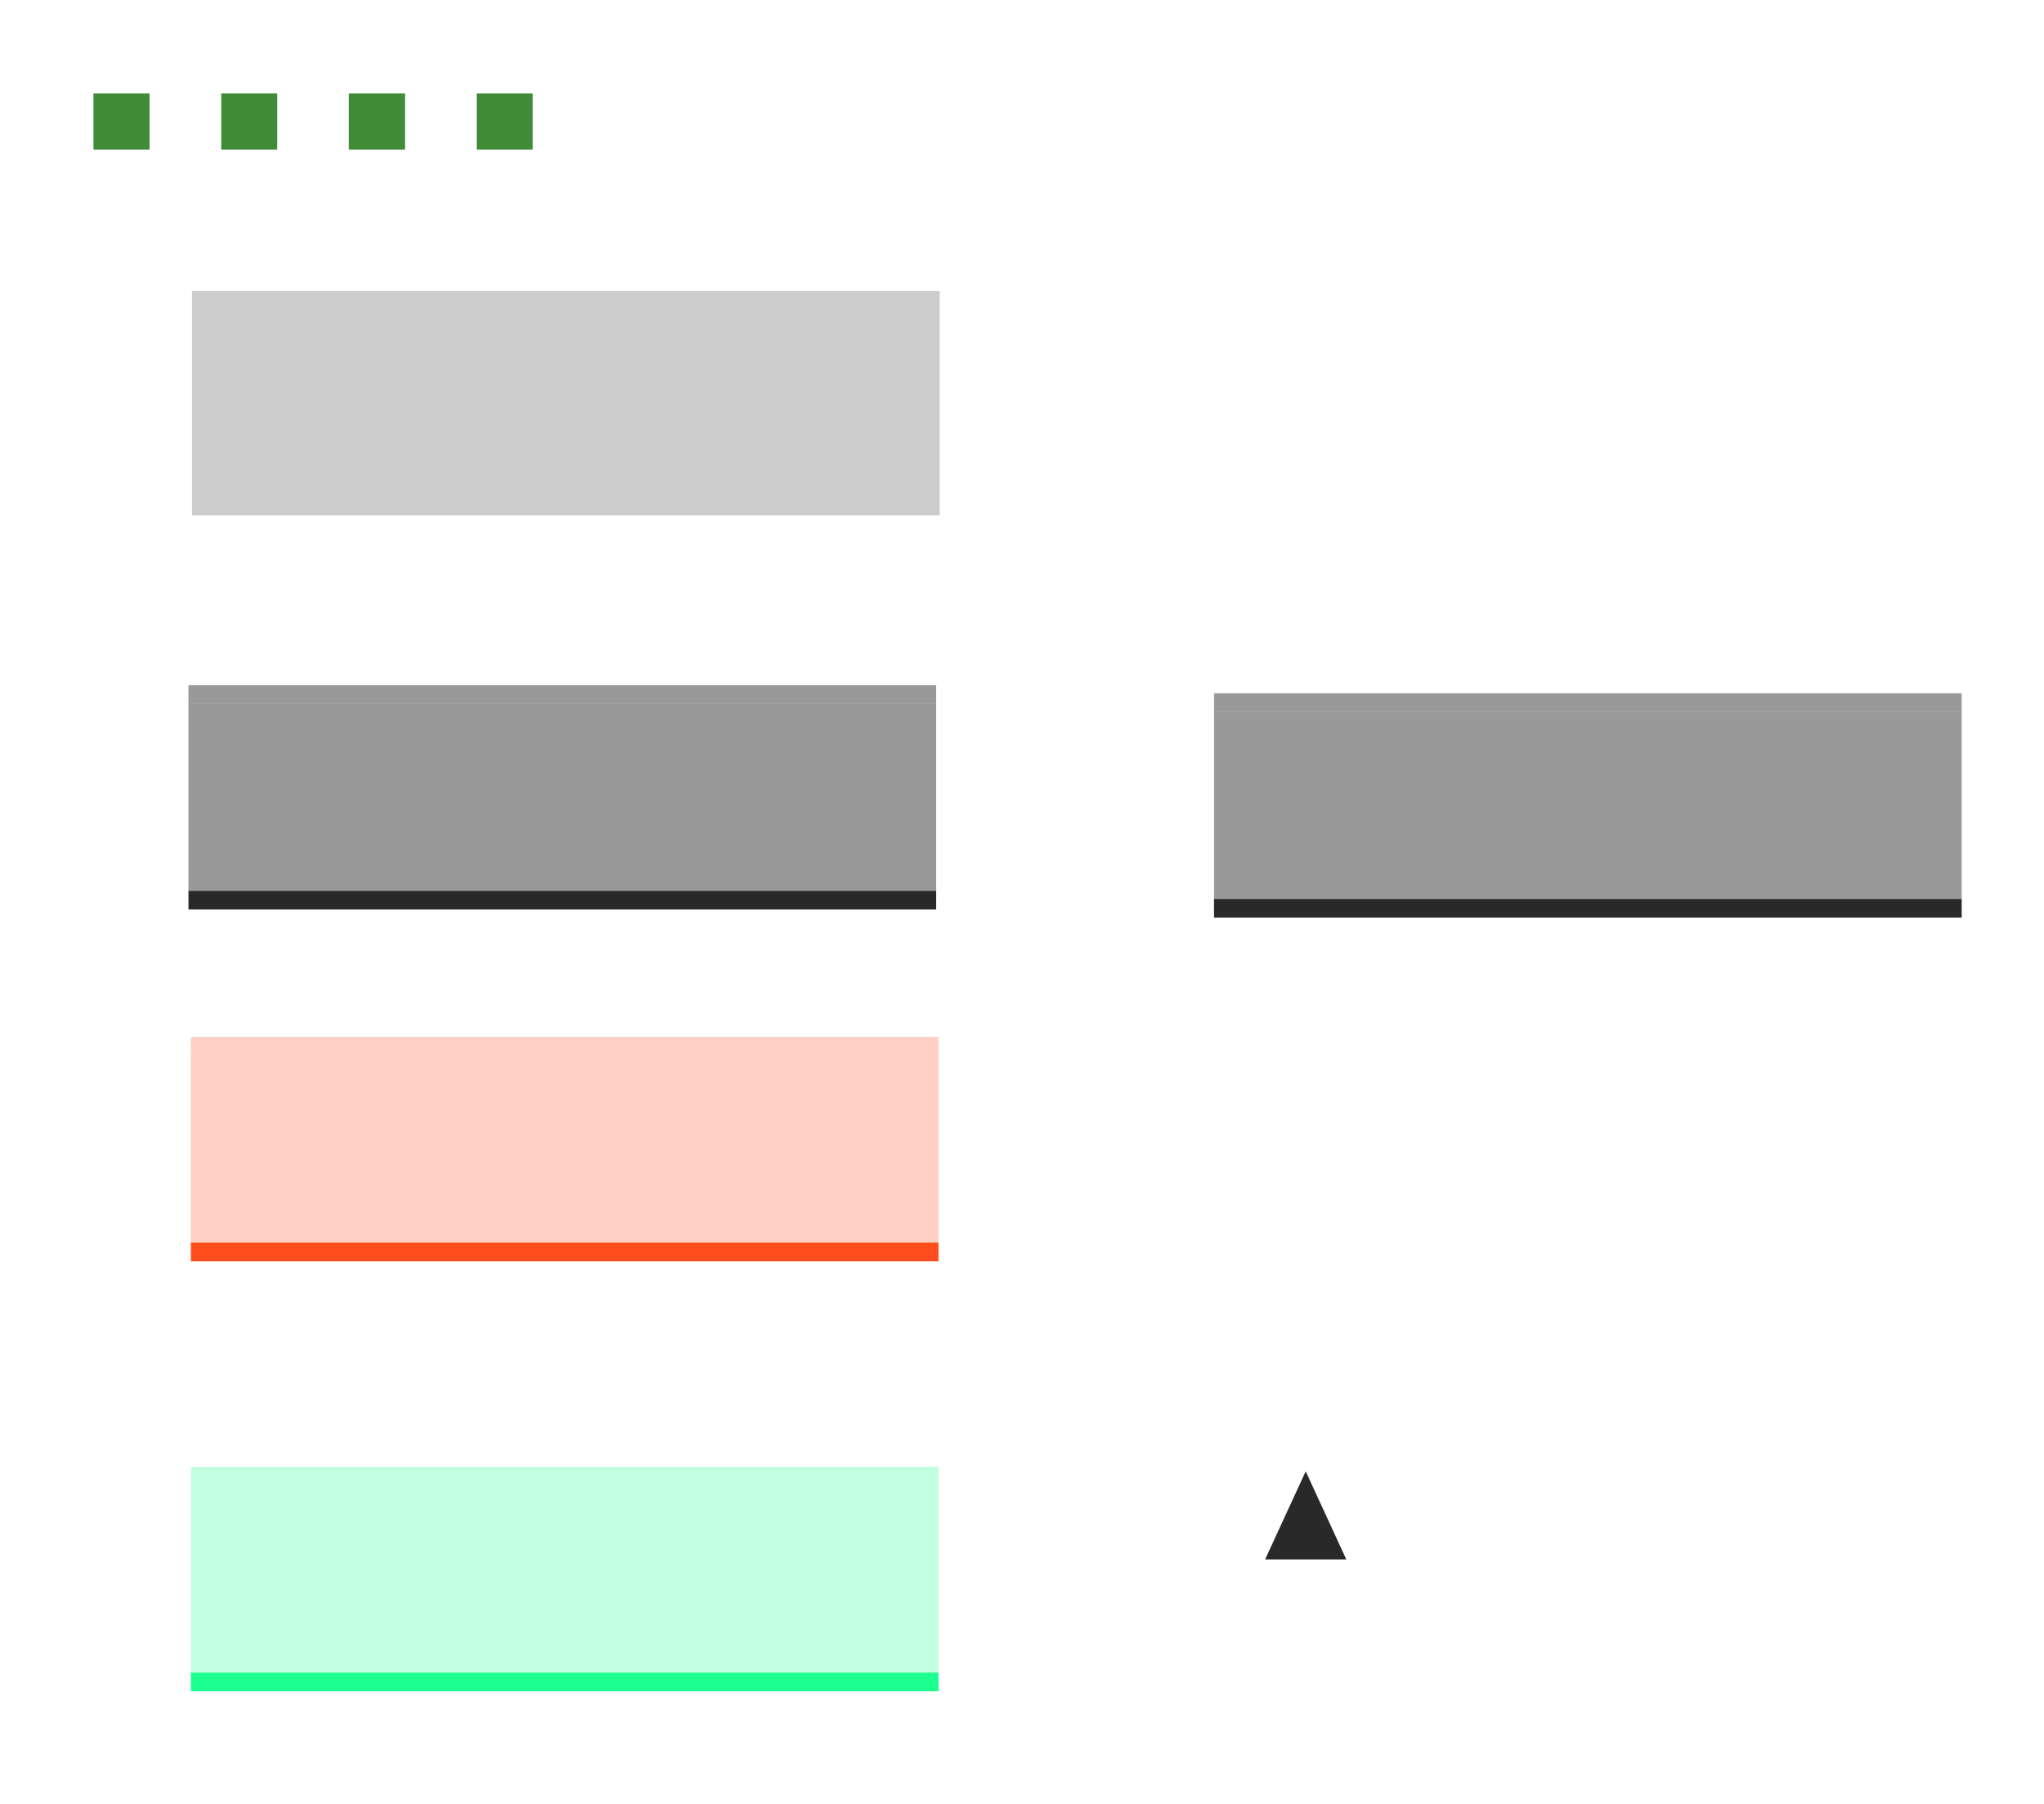
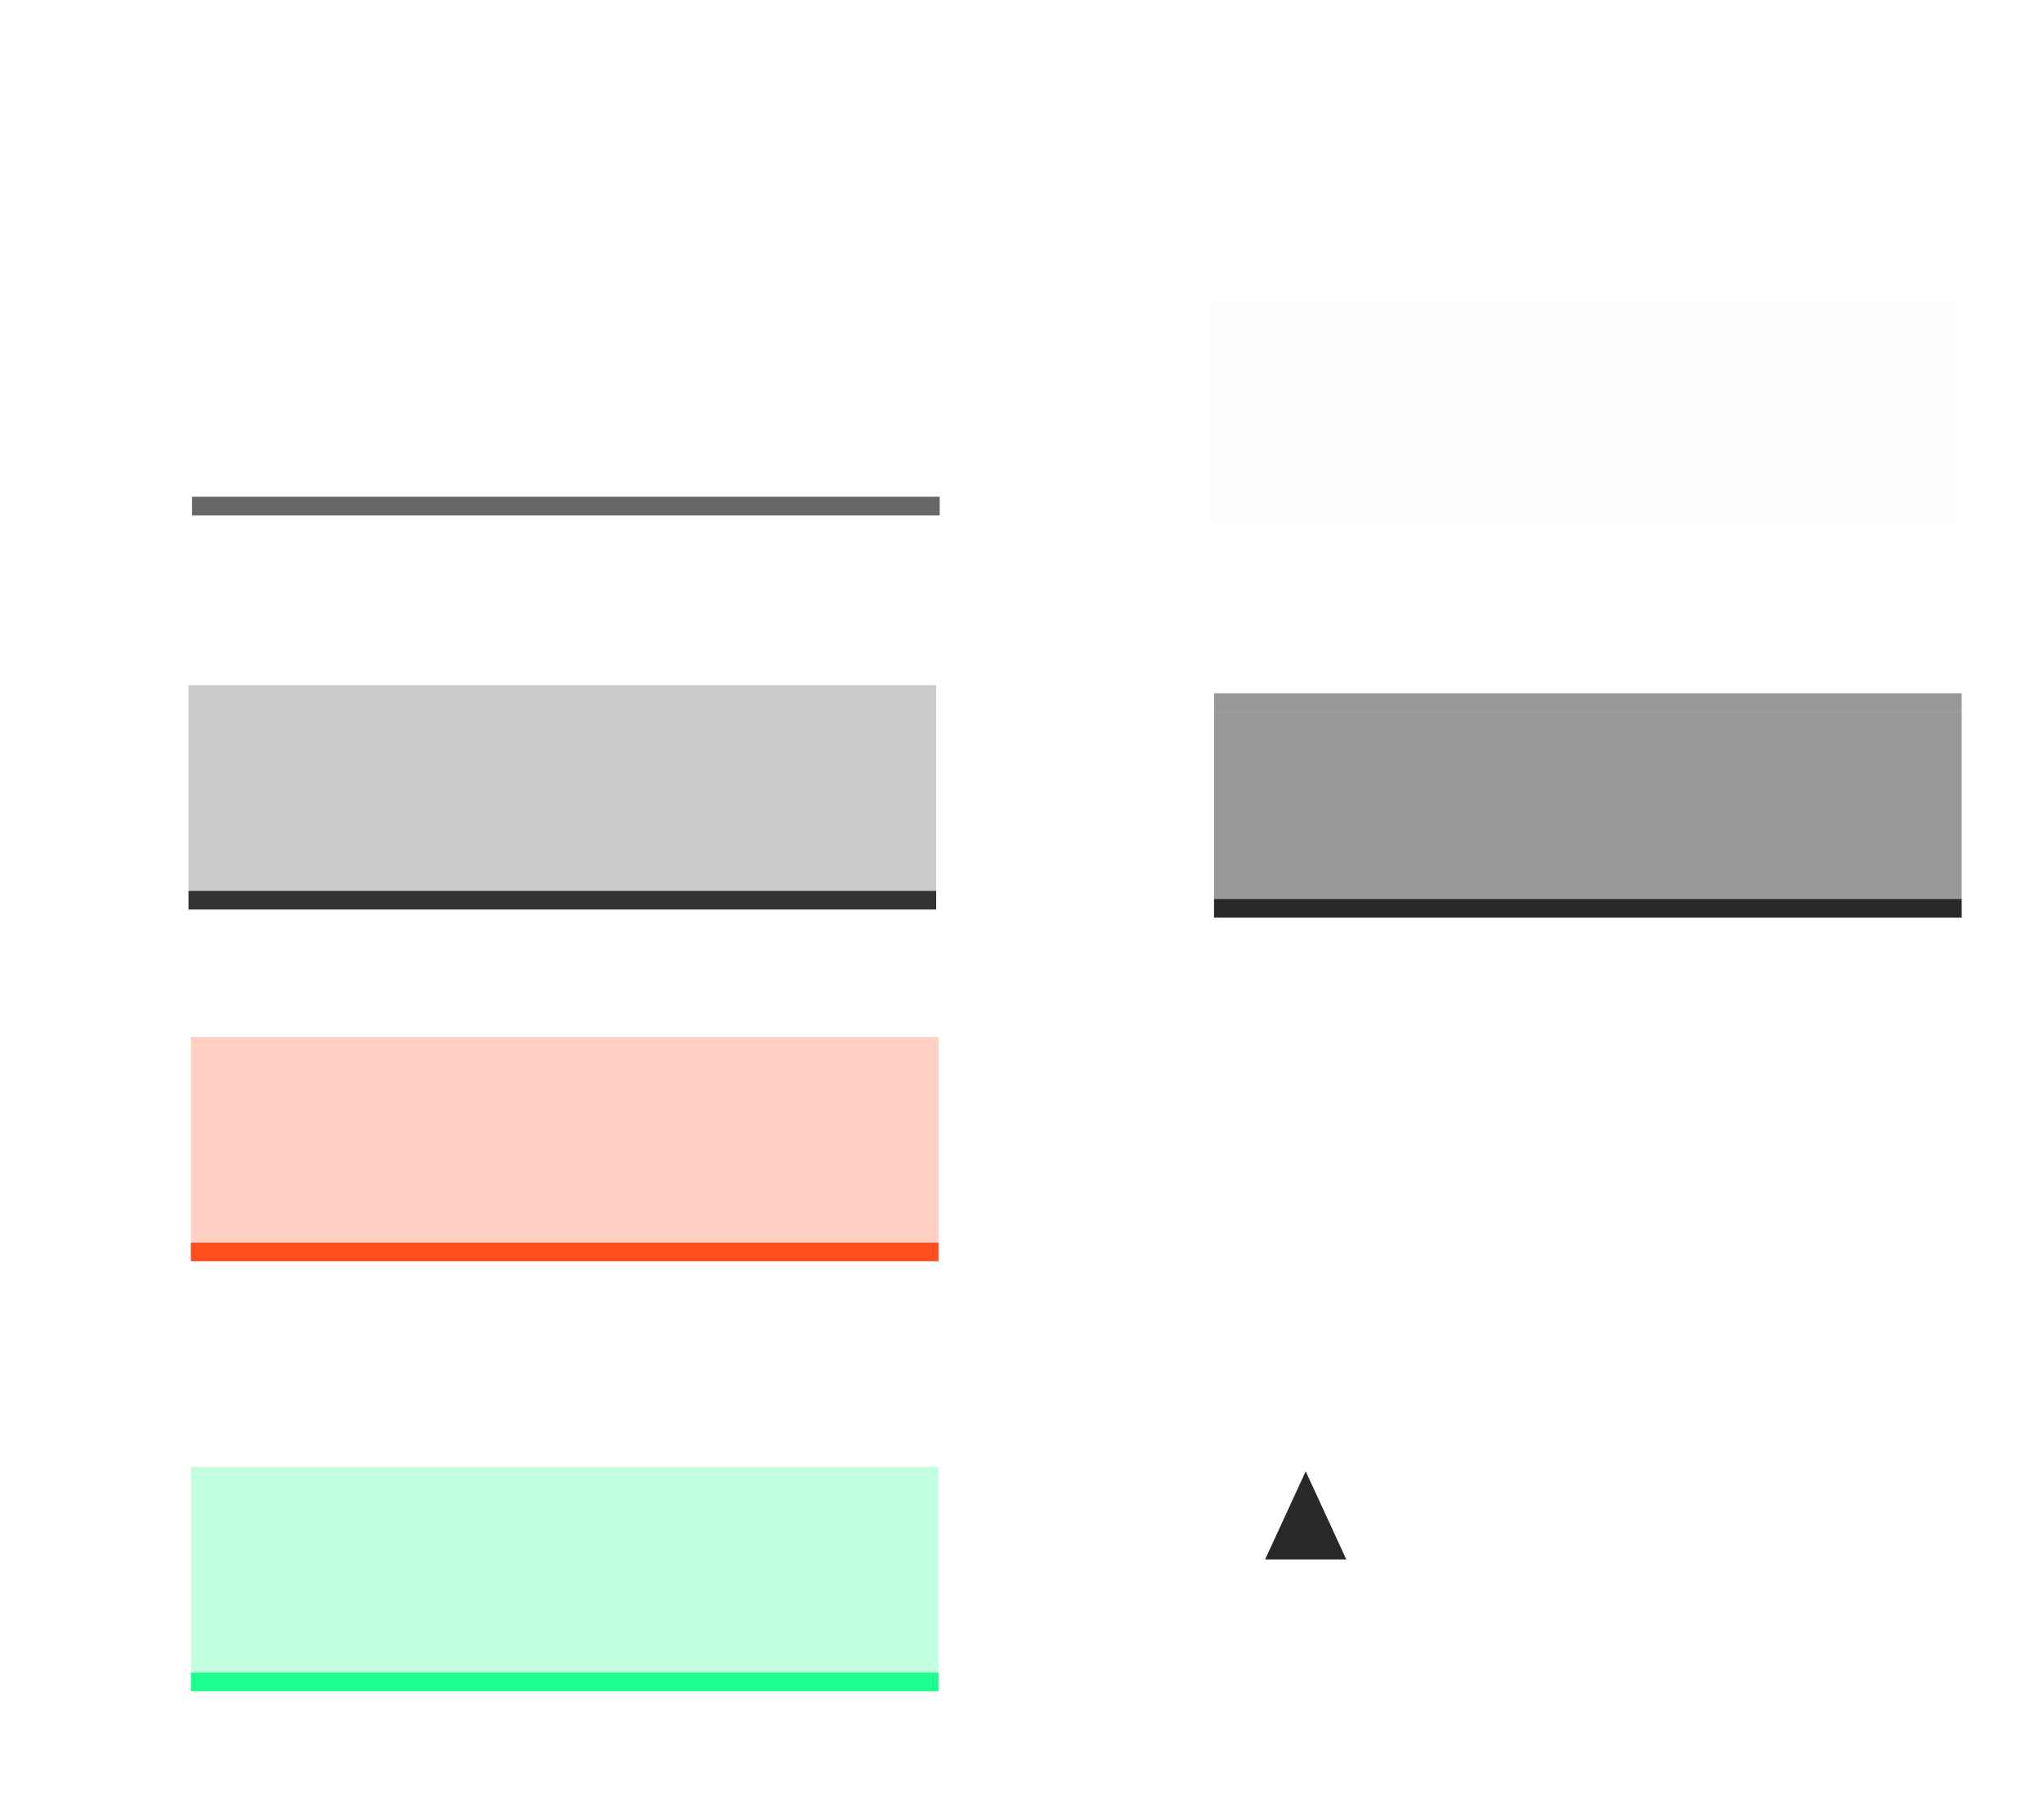
<svg xmlns="http://www.w3.org/2000/svg" xmlns:ns1="http://www.openswatchbook.org/uri/2009/osb" viewBox="0 0 218.703 192.925" height="192.925" width="218.703" version="1.0" id="svg11324">
  <defs id="defs11327">
    <style type="text/css" id="current-color-scheme">
      .ColorScheme-Text {
        
        stop-
      }
      .ColorScheme-Background {
        color:currentColor;
        stop-color:currentColor;
      }
      .ColorScheme-Highlight {
        color:#3daee9;
        stop-color:#3daee9;
      }
      .ColorScheme-ViewText {
        
        stop-
      }
      .ColorScheme-ViewBackground {
        color:#fcfcfc;
        stop-color:#fcfcfc;
      }
      .ColorScheme-ViewHover {
        color:#93cee9;
        stop-color:#93cee9;
      }
      .ColorScheme-ViewFocus{
        color:#3daee9;
        stop-color:#3daee9;
      }
      .ColorScheme-ButtonText {
        
        stop-
      }
      .ColorScheme-ButtonBackground {
        color:currentColor;
        stop-color:currentColor;
      }
      .ColorScheme-ButtonHover {
        color:#93cee9;
        stop-color:#93cee9;
      }
      .ColorScheme-ButtonFocus{
        color:#3daee9;
        stop-color:#3daee9;
      }
      </style>
    <linearGradient ns1:paint="solid" id="linearGradient7651">
      <stop id="stop7649" offset="0" style="stop-color:#38aac5;stop-opacity:1;" />
    </linearGradient>
    <linearGradient ns1:paint="solid" id="expandernew-6">
      <stop id="stop5226" offset="0" style="stop-color:#74bf00;stop-opacity:1;" />
    </linearGradient>
    <linearGradient ns1:paint="solid" id="expander-3">
      <stop id="stop5163" offset="0" style="stop-color:#ff2e13;stop-opacity:1;" />
    </linearGradient>
    <linearGradient ns1:paint="solid" id="linearGradient7679">
      <stop id="stop7677" offset="0" style="stop-color:#ff00b4;stop-opacity:1;" />
    </linearGradient>
    <linearGradient id="linearGradient4538" ns1:paint="solid">
      <stop style="stop-color:#599313;stop-opacity:1;" offset="0" id="stop4530" />
    </linearGradient>
    <linearGradient id="linearGradient5090" ns1:paint="solid">
      <stop style="stop-color:#8fe79a;stop-opacity:1;" offset="0" id="stop5088" />
    </linearGradient>
    <linearGradient id="minimbar-2" ns1:paint="solid">
      <stop style="stop-color:#000000;stop-opacity:0.505;" offset="0" id="stop4743" />
    </linearGradient>
    <linearGradient id="linearGradient4717" ns1:paint="solid">
      <stop style="stop-color:#000000;stop-opacity:1;" offset="0" id="stop4715" />
    </linearGradient>
    <linearGradient id="pregressnew-8" ns1:paint="solid">
      <stop style="stop-color:#00e119;stop-opacity:1;" offset="0" id="stop4618" />
    </linearGradient>
    <linearGradient id="attentinon-1" ns1:paint="solid">
      <stop style="stop-color:#a13015;stop-opacity:1;" offset="0" id="stop4612" />
    </linearGradient>
    <linearGradient id="attentionbar-0" ns1:paint="solid">
      <stop style="stop-color:#f1c200;stop-opacity:1;" offset="0" id="stop4574" />
    </linearGradient>
    <linearGradient id="attentionnew-5" ns1:paint="solid">
      <stop style="stop-color:#333538;stop-opacity:1;" offset="0" id="stop4533" />
    </linearGradient>
    <linearGradient id="hover-3" ns1:paint="solid">
      <stop style="stop-color:#ffffff;stop-opacity:0.282;" offset="0" id="stop4521" />
    </linearGradient>
    <linearGradient id="minimized-0" ns1:paint="solid">
      <stop style="stop-color:#000000;stop-opacity:0;" offset="0" id="stop6836" />
    </linearGradient>
    <linearGradient id="focusline-1" ns1:paint="solid">
      <stop style="stop-color:#ffffff;stop-opacity:1;" offset="0" id="stop6830" />
    </linearGradient>
    <linearGradient id="focus-0" ns1:paint="solid">
      <stop style="stop-color:#ffffff;stop-opacity:0.165;" offset="0" id="stop6824" />
    </linearGradient>
    <linearGradient id="normalhi-9" ns1:paint="solid">
      <stop style="stop-color:#ffffff;stop-opacity:1;" offset="0" id="stop6782" />
    </linearGradient>
    <linearGradient id="linearGradient6512" ns1:paint="solid">
      <stop id="stop6510" offset="0" />
    </linearGradient>
    <linearGradient id="Button_Focus-0" ns1:paint="solid">
      <stop id="stop4854" offset="0" stop-opacity=".235" stop-color="#fff" style="stop-color:#297cbe;stop-opacity:1;" />
    </linearGradient>
    <linearGradient id="White-0" ns1:paint="solid">
      <stop id="stop10245" offset="0" stop-color="#fefefe" />
    </linearGradient>
    <linearGradient id="Button_Minimize-4" ns1:paint="solid">
      <stop id="stop4758" offset="0" stop-opacity=".273" />
    </linearGradient>
    <linearGradient id="Progress-3" ns1:paint="solid">
      <stop id="stop4744" offset="0" stop-opacity=".412" stop-color="#00d33a" style="stop-color:#ffbdfe;stop-opacity:1;" />
    </linearGradient>
    <linearGradient id="linearGradient4740" ns1:paint="solid">
      <stop id="stop4738" offset="0" stop-color="#a2a2a2" style="stop-color:#a2a2a2;stop-opacity:0.325;" />
    </linearGradient>
    <linearGradient id="Button_Normal-2" ns1:paint="solid">
      <stop id="stop4732" offset="0" stop-opacity=".078" stop-color="#818181" style="stop-color:#000204;stop-opacity:1;" />
    </linearGradient>
  </defs>
-   <rect ry="0" y="33.14" x="20.546" height="20" width="80" id="normal-center" class="ColorScheme-Text" style="opacity:1;fill:currentColor;fill-opacity:0.2;fill-rule:nonzero;stroke:none;stroke-width:0.658;stroke-linecap:square;stroke-miterlimit:4;stroke-dasharray:none;stroke-dashoffset:0;stroke-opacity:1" />
+   <rect ry="0" y="33.14" x="20.546" height="20" width="80" id="normal-center" class="ColorScheme-Text" style="opacity:1;fill:none;fill-opacity:0.2;fill-rule:nonzero;stroke:none;stroke-width:0.658;stroke-linecap:square;stroke-miterlimit:4;stroke-dasharray:none;stroke-dashoffset:0;stroke-opacity:1" />
  <rect transform="rotate(90)" style="opacity:1;fill:none;fill-opacity:0.4;fill-rule:nonzero;stroke:none;stroke-width:0.147;stroke-linecap:square;stroke-miterlimit:4;stroke-dasharray:none;stroke-dashoffset:0;stroke-opacity:1" id="normal-right" width="20" height="4" x="33.14" y="-104.546" ry="0" />
  <rect ry="0" y="-20.546" x="33.14" height="4" width="20" id="normal-left" style="opacity:1;fill:none;fill-opacity:0.4;fill-rule:nonzero;stroke:none;stroke-width:0.147;stroke-linecap:square;stroke-miterlimit:4;stroke-dasharray:none;stroke-dashoffset:0;stroke-opacity:1" transform="rotate(90)" />
  <rect transform="rotate(90)" style="opacity:1;fill:none;fill-opacity:0.4;fill-rule:nonzero;stroke:none;stroke-width:0.066;stroke-linecap:square;stroke-miterlimit:4;stroke-dasharray:none;stroke-dashoffset:0;stroke-opacity:1" id="normal-topleft" width="4" height="4" x="29.14" y="-20.546" ry="0" />
  <rect ry="0" y="-20.546" x="53.14" height="4" width="4" id="normal-bottomleft" style="opacity:1;fill:none;fill-opacity:0.4;fill-rule:nonzero;stroke:none;stroke-width:0.066;stroke-linecap:square;stroke-miterlimit:4;stroke-dasharray:none;stroke-dashoffset:0;stroke-opacity:1" transform="rotate(90)" />
  <rect transform="rotate(90)" style="opacity:1;fill:none;fill-opacity:0.4;fill-rule:nonzero;stroke:none;stroke-width:0.066;stroke-linecap:square;stroke-miterlimit:4;stroke-dasharray:none;stroke-dashoffset:0;stroke-opacity:1" id="normal-bottomright" width="4" height="4" x="53.14" y="-104.546" ry="0" />
  <rect ry="0" y="-104.546" x="29.14" height="4" width="4" id="normal-topright" style="opacity:1;fill:none;fill-opacity:0.4;fill-rule:nonzero;stroke:none;stroke-width:0.066;stroke-linecap:square;stroke-miterlimit:4;stroke-dasharray:none;stroke-dashoffset:0;stroke-opacity:1" transform="rotate(90)" />
-   <rect style="opacity:1;fill:currentColor;fill-opacity:0.4;fill-rule:nonzero;stroke:none;stroke-width:0.658;stroke-linecap:square;stroke-miterlimit:4;stroke-dasharray:none;stroke-dashoffset:0;stroke-opacity:1" class="ColorScheme-Text" id="focus-center" width="80" height="20" x="20.168" y="75.298" ry="0" />
+   <rect style="opacity:1;fill:currentColor;fill-opacity:0.2;fill-rule:nonzero;stroke:none;stroke-width:0.658;stroke-linecap:square;stroke-miterlimit:4;stroke-dasharray:none;stroke-dashoffset:0;stroke-opacity:1" class="ColorScheme-Text" id="focus-center" width="80" height="20" x="20.168" y="75.298" ry="0" />
  <rect ry="0" y="-104.168" x="75.298" height="4" width="20" id="focus-right" style="opacity:1;fill:none;fill-opacity:1;fill-rule:nonzero;stroke:none;stroke-width:0.147;stroke-linecap:square;stroke-miterlimit:4;stroke-dasharray:none;stroke-dashoffset:0;stroke-opacity:1" transform="rotate(90)" />
  <rect transform="rotate(90)" style="opacity:1;fill:none;fill-opacity:1;fill-rule:nonzero;stroke:none;stroke-width:0.147;stroke-linecap:square;stroke-miterlimit:4;stroke-dasharray:none;stroke-dashoffset:0;stroke-opacity:1" id="focus-left" width="20" height="4" x="75.298" y="-20.168" ry="0" />
  <rect ry="0" y="-20.168" x="71.298" height="4" width="4" id="focus-topleft" style="opacity:1;fill:none;fill-opacity:1;fill-rule:nonzero;stroke:none;stroke-width:0.066;stroke-linecap:square;stroke-miterlimit:4;stroke-dasharray:none;stroke-dashoffset:0;stroke-opacity:1" transform="rotate(90)" />
  <rect transform="rotate(90)" style="opacity:1;fill:none;fill-opacity:1;fill-rule:nonzero;stroke:none;stroke-width:0.066;stroke-linecap:square;stroke-miterlimit:4;stroke-dasharray:none;stroke-dashoffset:0;stroke-opacity:1" id="focus-bottomleft" width="4" height="4" x="95.298" y="-20.168" ry="0" />
  <rect ry="0" y="-104.168" x="95.298" height="4" width="4" id="focus-bottomright" style="opacity:1;fill:none;fill-opacity:1;fill-rule:nonzero;stroke:none;stroke-width:0.066;stroke-linecap:square;stroke-miterlimit:4;stroke-dasharray:none;stroke-dashoffset:0;stroke-opacity:1" transform="rotate(90)" />
  <rect transform="rotate(90)" style="opacity:1;fill:none;fill-opacity:1;fill-rule:nonzero;stroke:none;stroke-width:0.066;stroke-linecap:square;stroke-miterlimit:4;stroke-dasharray:none;stroke-dashoffset:0;stroke-opacity:1" id="focus-topright" width="4" height="4" x="71.298" y="-104.168" ry="0" />
-   <rect y="10" x="10" height="6" width="6" id="normal-hint-top-margin" style="opacity:1;fill:#3f8b38;fill-opacity:1;fill-rule:nonzero;stroke:none;stroke-width:0.332;stroke-linecap:square;stroke-miterlimit:4;stroke-dasharray:none;stroke-dashoffset:0;stroke-opacity:1" />
-   <rect style="opacity:1;fill:#3f8b38;fill-opacity:1;fill-rule:nonzero;stroke:none;stroke-width:0.332;stroke-linecap:square;stroke-miterlimit:4;stroke-dasharray:none;stroke-dashoffset:0;stroke-opacity:1" id="normal-hint-bottom-margin" width="6" height="6" x="23.667" y="10" />
-   <rect y="10" x="37.335" height="6" width="6" id="normal-hint-left-margin" style="opacity:1;fill:#3f8b38;fill-opacity:1;fill-rule:nonzero;stroke:none;stroke-width:0.332;stroke-linecap:square;stroke-miterlimit:4;stroke-dasharray:none;stroke-dashoffset:0;stroke-opacity:1" />
-   <rect style="opacity:1;fill:#3f8b38;fill-opacity:1;fill-rule:nonzero;stroke:none;stroke-width:0.332;stroke-linecap:square;stroke-miterlimit:4;stroke-dasharray:none;stroke-dashoffset:0;stroke-opacity:1" id="normal-hint-right-margin" width="6" height="6" x="51.002" y="10" />
  <g id="focus-bottom" transform="translate(-6.132999,-4.242596)">
    <rect ry="0" y="99.54" x="26.301" height="4" width="80" id="rect6568" style="opacity:1;fill:none;fill-opacity:1;fill-rule:nonzero;stroke:none;stroke-width:0.294;stroke-linecap:square;stroke-miterlimit:4;stroke-dasharray:none;stroke-dashoffset:0;stroke-opacity:1" />
-     <rect style="opacity:1;fill:currentColor;fill-opacity:0.838;fill-rule:nonzero;stroke:none;stroke-width:0.208;stroke-linecap:square;stroke-miterlimit:4;stroke-dasharray:none;stroke-dashoffset:0;stroke-opacity:1" class="ColorScheme-Text" id="rect6562" width="80" height="2" x="26.301" y="99.54" ry="0" />
+     <rect style="opacity:1;fill:currentColor;fill-opacity:0.8;fill-rule:nonzero;stroke:none;stroke-width:0.208;stroke-linecap:square;stroke-miterlimit:4;stroke-dasharray:none;stroke-dashoffset:0;stroke-opacity:1" class="ColorScheme-Text" id="rect6562" width="80" height="2" x="26.301" y="99.54" ry="0" />
  </g>
  <g transform="matrix(1,0,0,-1,-6.132992,174.8381)" id="focus-top">
    <rect style="opacity:1;fill:none;fill-opacity:1;fill-rule:nonzero;stroke:none;stroke-width:0.294;stroke-linecap:square;stroke-miterlimit:4;stroke-dasharray:none;stroke-dashoffset:0;stroke-opacity:1" id="rect4557" width="80" height="4" x="26.301" y="99.54" ry="0" />
-     <rect ry="0" y="99.54" x="26.301" height="2" width="80" id="rect4559" class="ColorScheme-Text" style="opacity:1;fill:currentColor;fill-opacity:0.4;fill-rule:nonzero;stroke:none;stroke-width:0.208;stroke-linecap:square;stroke-miterlimit:4;stroke-dasharray:none;stroke-dashoffset:0;stroke-opacity:1" />
+     <rect ry="0" y="99.54" x="26.301" height="2" width="80" id="rect4559" class="ColorScheme-Text" style="opacity:1;fill:currentColor;fill-opacity:0.2;fill-rule:nonzero;stroke:none;stroke-width:0.208;stroke-linecap:square;stroke-miterlimit:4;stroke-dasharray:none;stroke-dashoffset:0;stroke-opacity:1" />
  </g>
  <rect ry="0" y="112.925" x="20.42" height="20" width="80" id="attention-center" class="ColorScheme-Text" style="opacity:1;fill:#ff4e1d;fill-opacity:0.262;fill-rule:nonzero;stroke:none;stroke-width:0.658;stroke-linecap:square;stroke-miterlimit:4;stroke-dasharray:none;stroke-dashoffset:0;stroke-opacity:1" />
  <rect transform="rotate(90)" style="opacity:1;fill:none;fill-opacity:1;fill-rule:nonzero;stroke:none;stroke-width:0.147;stroke-linecap:square;stroke-miterlimit:4;stroke-dasharray:none;stroke-dashoffset:0;stroke-opacity:1" id="attention-right" width="20" height="4" x="112.925" y="-104.42" ry="0" />
  <rect ry="0" y="-20.42" x="112.925" height="4" width="20" id="attention-left" style="opacity:1;fill:none;fill-opacity:1;fill-rule:nonzero;stroke:none;stroke-width:0.147;stroke-linecap:square;stroke-miterlimit:4;stroke-dasharray:none;stroke-dashoffset:0;stroke-opacity:1" transform="rotate(90)" />
  <rect transform="rotate(90)" style="opacity:1;fill:none;fill-opacity:1;fill-rule:nonzero;stroke:none;stroke-width:0.066;stroke-linecap:square;stroke-miterlimit:4;stroke-dasharray:none;stroke-dashoffset:0;stroke-opacity:1" id="attention-topleft" width="4" height="4" x="108.925" y="-20.42" ry="0" />
  <rect ry="0" y="-20.42" x="132.925" height="4" width="4" id="attention-bottomleft" style="opacity:1;fill:none;fill-opacity:1;fill-rule:nonzero;stroke:none;stroke-width:0.066;stroke-linecap:square;stroke-miterlimit:4;stroke-dasharray:none;stroke-dashoffset:0;stroke-opacity:1" transform="rotate(90)" />
  <rect transform="rotate(90)" style="opacity:1;fill:none;fill-opacity:1;fill-rule:nonzero;stroke:none;stroke-width:0.066;stroke-linecap:square;stroke-miterlimit:4;stroke-dasharray:none;stroke-dashoffset:0;stroke-opacity:1" id="attention-bottomright" width="4" height="4" x="132.925" y="-104.42" ry="0" />
  <rect ry="0" y="-104.42" x="108.925" height="4" width="4" id="attention-topright" style="opacity:1;fill:none;fill-opacity:1;fill-rule:nonzero;stroke:none;stroke-width:0.066;stroke-linecap:square;stroke-miterlimit:4;stroke-dasharray:none;stroke-dashoffset:0;stroke-opacity:1" transform="rotate(90)" />
  <g transform="translate(-5.881311,33.38484)" id="attention-bottom">
    <rect style="opacity:1;fill:none;fill-opacity:1;fill-rule:nonzero;stroke:none;stroke-width:0.294;stroke-linecap:square;stroke-miterlimit:4;stroke-dasharray:none;stroke-dashoffset:0;stroke-opacity:1" id="rect4574" width="80" height="4" x="26.301" y="99.54" ry="0" />
    <rect ry="0" y="99.54" x="26.301" height="2" width="80" id="rect4576" class="ColorScheme-Text" style="opacity:1;fill:#ff4e1d;fill-opacity:1;fill-rule:nonzero;stroke:none;stroke-width:0.208;stroke-linecap:square;stroke-miterlimit:4;stroke-dasharray:none;stroke-dashoffset:0;stroke-opacity:1" />
  </g>
  <g id="attention-top" transform="matrix(1,0,0,-1,-5.881303,212.4655)">
    <rect ry="0" y="99.54" x="26.301" height="4" width="80" id="rect4580" style="opacity:1;fill:none;fill-opacity:1;fill-rule:nonzero;stroke:none;stroke-width:0.294;stroke-linecap:square;stroke-miterlimit:4;stroke-dasharray:none;stroke-dashoffset:0;stroke-opacity:1" />
    <rect style="opacity:1;fill:#ff4e1d;fill-opacity:0.265;fill-rule:nonzero;stroke:none;stroke-width:0.208;stroke-linecap:square;stroke-miterlimit:4;stroke-dasharray:none;stroke-dashoffset:0;stroke-opacity:1" class="ColorScheme-Text" id="rect4582" width="80" height="2" x="26.301" y="99.54" ry="0" />
  </g>
  <rect style="opacity:1;fill:#1dff8f;fill-opacity:0.267;fill-rule:nonzero;stroke:none;stroke-width:0.658;stroke-linecap:square;stroke-miterlimit:4;stroke-dasharray:none;stroke-dashoffset:0;stroke-opacity:1" class="ColorScheme-Text" id="progress-center" width="80" height="20" x="20.42" y="158.925" ry="0" />
  <rect ry="0" y="-104.42" x="158.925" height="4" width="20" id="progress-right" style="opacity:1;fill:none;fill-opacity:1;fill-rule:nonzero;stroke:none;stroke-width:0.147;stroke-linecap:square;stroke-miterlimit:4;stroke-dasharray:none;stroke-dashoffset:0;stroke-opacity:1" transform="rotate(90)" />
  <rect transform="rotate(90)" style="opacity:1;fill:none;fill-opacity:1;fill-rule:nonzero;stroke:none;stroke-width:0.147;stroke-linecap:square;stroke-miterlimit:4;stroke-dasharray:none;stroke-dashoffset:0;stroke-opacity:1" id="progress-left" width="20" height="4" x="158.925" y="-20.42" ry="0" />
  <rect ry="0" y="-20.42" x="154.925" height="4" width="4" id="progress-topleft" style="opacity:1;fill:none;fill-opacity:1;fill-rule:nonzero;stroke:none;stroke-width:0.066;stroke-linecap:square;stroke-miterlimit:4;stroke-dasharray:none;stroke-dashoffset:0;stroke-opacity:1" transform="rotate(90)" />
  <rect transform="rotate(90)" style="opacity:1;fill:none;fill-opacity:1;fill-rule:nonzero;stroke:none;stroke-width:0.066;stroke-linecap:square;stroke-miterlimit:4;stroke-dasharray:none;stroke-dashoffset:0;stroke-opacity:1" id="progress-bottomleft" width="4" height="4" x="178.925" y="-20.42" ry="0" />
  <rect ry="0" y="-104.42" x="178.925" height="4" width="4" id="progress-bottomright" style="opacity:1;fill:none;fill-opacity:1;fill-rule:nonzero;stroke:none;stroke-width:0.066;stroke-linecap:square;stroke-miterlimit:4;stroke-dasharray:none;stroke-dashoffset:0;stroke-opacity:1" transform="rotate(90)" />
  <rect transform="rotate(90)" style="opacity:1;fill:none;fill-opacity:1;fill-rule:nonzero;stroke:none;stroke-width:0.066;stroke-linecap:square;stroke-miterlimit:4;stroke-dasharray:none;stroke-dashoffset:0;stroke-opacity:1" id="progress-topright" width="4" height="4" x="154.925" y="-104.42" ry="0" />
  <g id="progress-bottom" transform="translate(-5.881311,79.38484)">
    <rect ry="0" y="99.54" x="26.301" height="4" width="80" id="rect4788" style="opacity:1;fill:none;fill-opacity:1;fill-rule:nonzero;stroke:none;stroke-width:0.294;stroke-linecap:square;stroke-miterlimit:4;stroke-dasharray:none;stroke-dashoffset:0;stroke-opacity:1" />
    <rect style="opacity:1;fill:#1dff8f;fill-opacity:1;fill-rule:nonzero;stroke:none;stroke-width:0.208;stroke-linecap:square;stroke-miterlimit:4;stroke-dasharray:none;stroke-dashoffset:0;stroke-opacity:1" class="ColorScheme-Text" id="rect4790" width="80" height="2" x="26.301" y="99.54" ry="0" />
  </g>
  <g transform="matrix(1,0,0,-1,-5.881303,258.4655)" id="progress-top">
    <rect style="opacity:1;fill:none;fill-opacity:1;fill-rule:nonzero;stroke:none;stroke-width:0.294;stroke-linecap:square;stroke-miterlimit:4;stroke-dasharray:none;stroke-dashoffset:0;stroke-opacity:1" id="rect4794" width="80" height="4" x="26.301" y="99.54" ry="0" />
    <rect ry="0" y="99.54" x="26.301" height="2" width="80" id="rect4796" class="ColorScheme-Text" style="opacity:1;fill:#1dff8f;fill-opacity:0.267;fill-rule:nonzero;stroke:none;stroke-width:0.208;stroke-linecap:square;stroke-miterlimit:4;stroke-dasharray:none;stroke-dashoffset:0;stroke-opacity:1" />
  </g>
  <g id="group-expander-bottom" transform="translate(-6.132999,-4.242596)">
    <path style="opacity:1;fill:currentColor;fill-opacity:0.839;fill-rule:nonzero;stroke:none;stroke-width:6;stroke-linecap:square;stroke-miterlimit:4;stroke-dasharray:none;stroke-dashoffset:0;stroke-opacity:0.992" class="ColorScheme-Text" id="path5499" d="m -33.278,87.024 -24.905,0 12.452,-21.568 z" transform="matrix(0.3491277,0,0,0.4374785,161.8066,133.0004)" />
    <rect style="opacity:1;fill:none;fill-opacity:0.119;fill-rule:nonzero;stroke:none;stroke-width:4.017;stroke-linecap:square;stroke-miterlimit:4;stroke-dasharray:none;stroke-dashoffset:0;stroke-opacity:0.992" id="rect5493" width="24" height="24" x="133.841" y="150.869" />
  </g>
  <g transform="translate(-6.511761,6.836181)" id="normal-top">
    <rect ry="0" y="22.304" x="27.058" height="4" width="80" id="rect5513" style="opacity:1;fill:none;fill-opacity:0.337;fill-rule:nonzero;stroke:none;stroke-width:0.294;stroke-linecap:square;stroke-miterlimit:4;stroke-dasharray:none;stroke-dashoffset:0;stroke-opacity:1" />
-     <rect style="opacity:1;fill:currentColor;fill-opacity:0.2;fill-rule:nonzero;stroke:none;stroke-width:0.208;stroke-linecap:square;stroke-miterlimit:4;stroke-dasharray:none;stroke-dashoffset:0;stroke-opacity:1" class="ColorScheme-Text" id="rect5507" width="80" height="2" x="27.058" y="24.304" ry="0" />
+     <rect style="opacity:1;fill:none;fill-opacity:0.2;fill-rule:nonzero;stroke:none;stroke-width:0.208;stroke-linecap:square;stroke-miterlimit:4;stroke-dasharray:none;stroke-dashoffset:0;stroke-opacity:1" class="ColorScheme-Text" id="rect5507" width="80" height="2" x="27.058" y="24.304" ry="0" />
  </g>
  <g id="normal-bottom" transform="matrix(1,0,0,-1,-6.511753,79.44364)">
    <rect style="opacity:1;fill:none;fill-opacity:0.337;fill-rule:nonzero;stroke:none;stroke-width:0.294;stroke-linecap:square;stroke-miterlimit:4;stroke-dasharray:none;stroke-dashoffset:0;stroke-opacity:1" id="rect5515" width="80" height="4" x="27.058" y="22.304" ry="0" />
-     <rect ry="0" y="24.304" x="27.058" height="2" width="80" id="rect5517" class="ColorScheme-Text" style="opacity:1;fill:currentColor;fill-opacity:0.2;fill-rule:nonzero;stroke:none;stroke-width:0.208;stroke-linecap:square;stroke-miterlimit:4;stroke-dasharray:none;stroke-dashoffset:0;stroke-opacity:1" />
+     <rect ry="0" y="24.304" x="27.058" height="2" width="80" id="rect5517" class="ColorScheme-Text" style="opacity:1;fill:currentColor;fill-opacity:0.6;fill-rule:nonzero;stroke:none;stroke-width:0.208;stroke-linecap:square;stroke-miterlimit:4;stroke-dasharray:none;stroke-dashoffset:0;stroke-opacity:1" />
  </g>
  <rect style="opacity:1;fill:currentColor;fill-opacity:0.2;fill-rule:nonzero;stroke:none;stroke-width:0.658;stroke-linecap:square;stroke-miterlimit:4;stroke-dasharray:none;stroke-dashoffset:0;stroke-opacity:1" class="ColorScheme-ViewBackground" id="minimized-center" width="80" height="20" x="129.192" y="34.006" ry="0" />
  <rect ry="0" y="-213.192" x="34.006" height="4" width="20" id="minimized-right" style="opacity:1;fill:none;fill-opacity:0.4;fill-rule:nonzero;stroke:none;stroke-width:0.147;stroke-linecap:square;stroke-miterlimit:4;stroke-dasharray:none;stroke-dashoffset:0;stroke-opacity:1" transform="rotate(90)" />
  <rect transform="rotate(90)" style="opacity:1;fill:none;fill-opacity:0.4;fill-rule:nonzero;stroke:none;stroke-width:0.147;stroke-linecap:square;stroke-miterlimit:4;stroke-dasharray:none;stroke-dashoffset:0;stroke-opacity:1" id="minimized-left" width="20" height="4" x="34.006" y="-129.192" ry="0" />
  <rect ry="0" y="-129.192" x="30.006" height="4" width="4" id="minimized-topleft" style="opacity:1;fill:none;fill-opacity:0.4;fill-rule:nonzero;stroke:none;stroke-width:0.066;stroke-linecap:square;stroke-miterlimit:4;stroke-dasharray:none;stroke-dashoffset:0;stroke-opacity:1" transform="rotate(90)" />
  <rect transform="rotate(90)" style="opacity:1;fill:none;fill-opacity:0.4;fill-rule:nonzero;stroke:none;stroke-width:0.066;stroke-linecap:square;stroke-miterlimit:4;stroke-dasharray:none;stroke-dashoffset:0;stroke-opacity:1" id="minimized-bottomleft" width="4" height="4" x="54.006" y="-129.192" ry="0" />
  <rect ry="0" y="-213.192" x="54.006" height="4" width="4" id="minimized-bottomright" style="opacity:1;fill:none;fill-opacity:0.4;fill-rule:nonzero;stroke:none;stroke-width:0.066;stroke-linecap:square;stroke-miterlimit:4;stroke-dasharray:none;stroke-dashoffset:0;stroke-opacity:1" transform="rotate(90)" />
  <rect transform="rotate(90)" style="opacity:1;fill:none;fill-opacity:0.4;fill-rule:nonzero;stroke:none;stroke-width:0.066;stroke-linecap:square;stroke-miterlimit:4;stroke-dasharray:none;stroke-dashoffset:0;stroke-opacity:1" id="minimized-topright" width="4" height="4" x="30.006" y="-213.192" ry="0" />
  <g id="minimized-top" transform="translate(102.1346,7.701889)">
    <rect style="opacity:1;fill:none;fill-opacity:0.337;fill-rule:nonzero;stroke:none;stroke-width:0.294;stroke-linecap:square;stroke-miterlimit:4;stroke-dasharray:none;stroke-dashoffset:0;stroke-opacity:1" id="rect4617" width="80" height="4" x="27.058" y="22.304" ry="0" />
    <rect ry="0" y="24.304" x="27.058" height="2" width="80" id="rect4619" class="ColorScheme-ViewBackground" style="opacity:1;fill:currentColor;fill-opacity:0.2;fill-rule:nonzero;stroke:none;stroke-width:0.208;stroke-linecap:square;stroke-miterlimit:4;stroke-dasharray:none;stroke-dashoffset:0;stroke-opacity:1" />
  </g>
  <g transform="matrix(1,0,0,-1,102.1346,80.30935)" id="minimized-bottom">
    <rect ry="0" y="22.304" x="27.058" height="4" width="80" id="rect4623" style="opacity:1;fill:none;fill-opacity:0.337;fill-rule:nonzero;stroke:none;stroke-width:0.294;stroke-linecap:square;stroke-miterlimit:4;stroke-dasharray:none;stroke-dashoffset:0;stroke-opacity:1" />
    <rect style="opacity:1;fill:currentColor;fill-opacity:0.2;fill-rule:nonzero;stroke:none;stroke-width:0.208;stroke-linecap:square;stroke-miterlimit:4;stroke-dasharray:none;stroke-dashoffset:0;stroke-opacity:1" class="ColorScheme-ViewBackground" id="rect4625" width="80" height="2" x="27.058" y="24.304" ry="0" />
  </g>
  <rect ry="0" y="76.163" x="129.897" height="20" width="80" id="hover-center" class="ColorScheme-Text" style="opacity:1;fill:currentColor;fill-opacity:0.4;fill-rule:nonzero;stroke:none;stroke-width:0.658;stroke-linecap:square;stroke-miterlimit:4;stroke-dasharray:none;stroke-dashoffset:0;stroke-opacity:1" />
  <rect transform="rotate(90)" style="opacity:1;fill:none;fill-opacity:1;fill-rule:nonzero;stroke:none;stroke-width:0.147;stroke-linecap:square;stroke-miterlimit:4;stroke-dasharray:none;stroke-dashoffset:0;stroke-opacity:1" id="hover-right" width="20" height="4" x="76.163" y="-213.897" ry="0" />
  <rect ry="0" y="-129.897" x="76.163" height="4" width="20" id="hover-left" style="opacity:1;fill:none;fill-opacity:1;fill-rule:nonzero;stroke:none;stroke-width:0.147;stroke-linecap:square;stroke-miterlimit:4;stroke-dasharray:none;stroke-dashoffset:0;stroke-opacity:1" transform="rotate(90)" />
  <rect transform="rotate(90)" style="opacity:1;fill:none;fill-opacity:1;fill-rule:nonzero;stroke:none;stroke-width:0.066;stroke-linecap:square;stroke-miterlimit:4;stroke-dasharray:none;stroke-dashoffset:0;stroke-opacity:1" id="hover-topleft" width="4" height="4" x="72.163" y="-129.897" ry="0" />
  <rect ry="0" y="-129.897" x="96.163" height="4" width="4" id="hover-bottomleft" style="opacity:1;fill:none;fill-opacity:1;fill-rule:nonzero;stroke:none;stroke-width:0.066;stroke-linecap:square;stroke-miterlimit:4;stroke-dasharray:none;stroke-dashoffset:0;stroke-opacity:1" transform="rotate(90)" />
  <rect transform="rotate(90)" style="opacity:1;fill:none;fill-opacity:1;fill-rule:nonzero;stroke:none;stroke-width:0.066;stroke-linecap:square;stroke-miterlimit:4;stroke-dasharray:none;stroke-dashoffset:0;stroke-opacity:1" id="hover-bottomright" width="4" height="4" x="96.163" y="-213.897" ry="0" />
  <rect ry="0" y="-213.897" x="72.163" height="4" width="4" id="hover-topright" style="opacity:1;fill:none;fill-opacity:1;fill-rule:nonzero;stroke:none;stroke-width:0.066;stroke-linecap:square;stroke-miterlimit:4;stroke-dasharray:none;stroke-dashoffset:0;stroke-opacity:1" transform="rotate(90)" />
  <g transform="translate(103.5955,-3.376888)" id="hover-bottom">
    <rect style="opacity:1;fill:none;fill-opacity:1;fill-rule:nonzero;stroke:none;stroke-width:0.294;stroke-linecap:square;stroke-miterlimit:4;stroke-dasharray:none;stroke-dashoffset:0;stroke-opacity:1" id="rect4618" width="80" height="4" x="26.301" y="99.54" ry="0" />
    <rect ry="0" y="99.54" x="26.301" height="2" width="80" id="rect4620" class="ColorScheme-Text" style="opacity:1;fill:currentColor;fill-opacity:0.838;fill-rule:nonzero;stroke:none;stroke-width:0.208;stroke-linecap:square;stroke-miterlimit:4;stroke-dasharray:none;stroke-dashoffset:0;stroke-opacity:1" />
  </g>
  <g id="hover-top" transform="matrix(1,0,0,-1,103.5955,175.7038)">
    <rect ry="0" y="99.54" x="26.301" height="4" width="80" id="rect4624" style="opacity:1;fill:none;fill-opacity:1;fill-rule:nonzero;stroke:none;stroke-width:0.294;stroke-linecap:square;stroke-miterlimit:4;stroke-dasharray:none;stroke-dashoffset:0;stroke-opacity:1" />
    <rect style="opacity:1;fill:currentColor;fill-opacity:0.4;fill-rule:nonzero;stroke:none;stroke-width:0.208;stroke-linecap:square;stroke-miterlimit:4;stroke-dasharray:none;stroke-dashoffset:0;stroke-opacity:1" class="ColorScheme-Text" id="rect4626" width="80" height="2" x="26.301" y="99.54" ry="0" />
  </g>
</svg>
